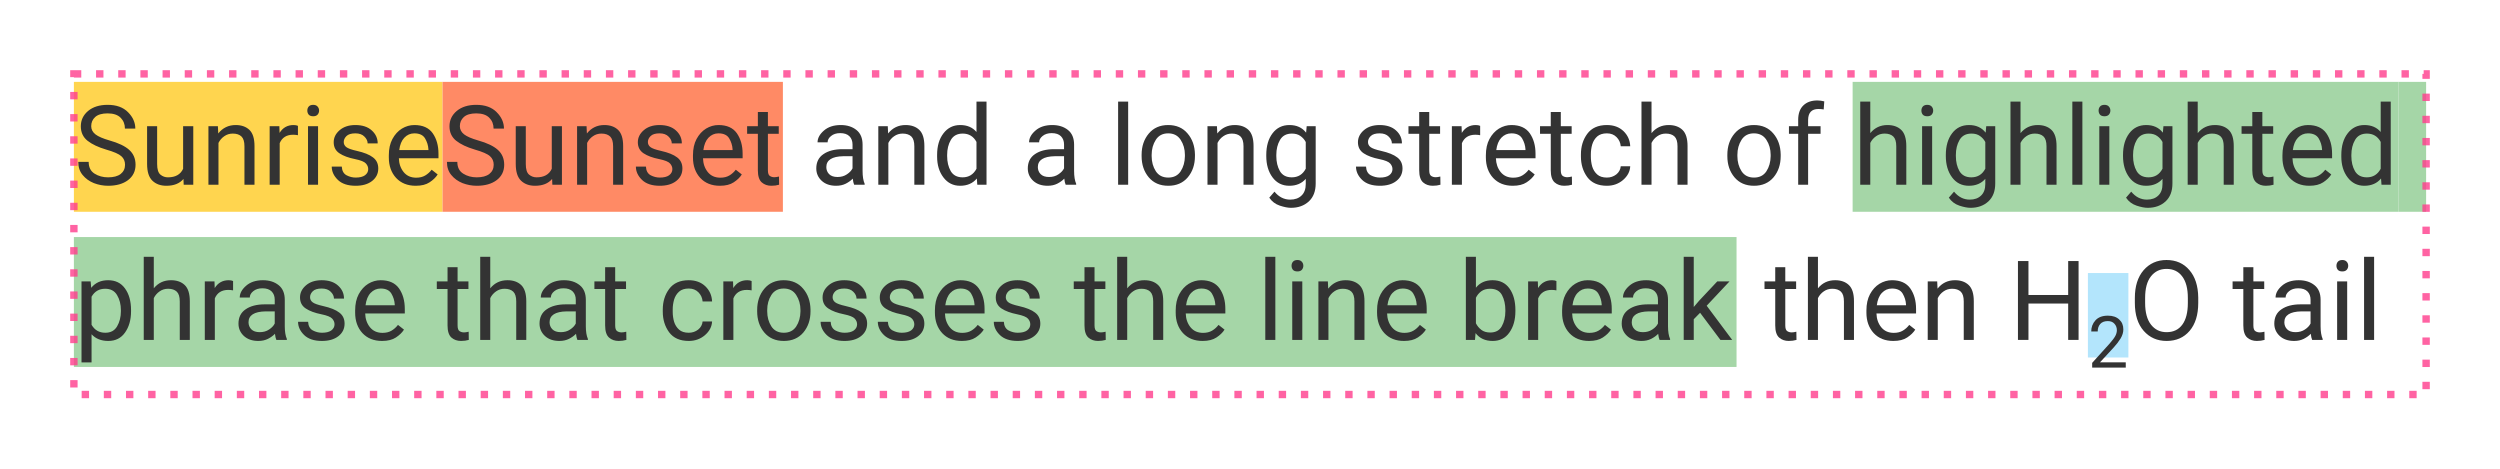
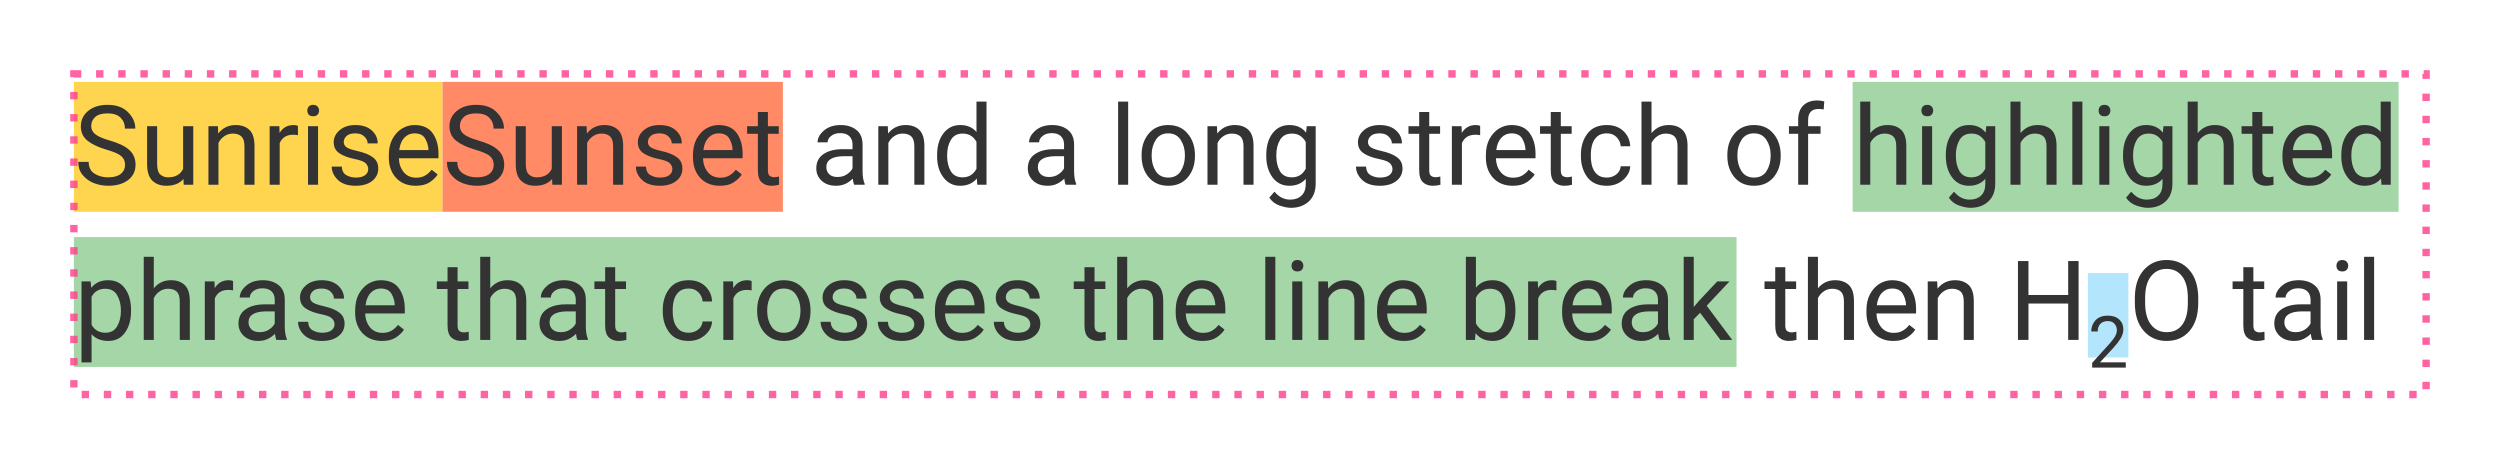
<svg xmlns="http://www.w3.org/2000/svg" width="338.33" height="63.39" viewBox="-10 -10 338.33 63.39">
  <rect x="0" y="1.08" width="49.89" height="17.58" fill="#FFD54F" />
  <rect x="49.89" y="1.08" width="46.06" height="17.58" fill="#FF8A65" />
  <rect x="240.72" y="1.08" width="73.89" height="17.58" fill="#A5D6A7" />
-   <rect x="314.61" y="1.08" width="3.72" height="17.58" fill="#A5D6A7" />
  <text x="0" y="15" font-family="Roboto" font-size="15" fill="#333333" font-weight="400" xml:space="preserve">
    <tspan x="0" font-weight="400" font-style="normal" font-family="Roboto" font-size="15" fill="#333333">Sunrise</tspan>
  </text>
  <text x="0" y="15" font-family="Roboto" font-size="15" fill="#333333" font-weight="400" xml:space="preserve">
    <tspan x="49.89" font-weight="400" font-style="normal" font-family="Roboto" font-size="15" fill="#333333">Sunset</tspan>
  </text>
  <text x="0" y="15" font-family="Roboto" font-size="15" fill="#333333" font-weight="400" xml:space="preserve">
    <tspan x="95.95" font-weight="400" font-style="normal" font-family="Roboto" font-size="15" fill="#333333"> </tspan>
    <tspan x="99.67" font-weight="400" font-style="normal" font-family="Roboto" font-size="15" fill="#333333">and a long stretch of</tspan>
    <tspan x="237"> </tspan>
  </text>
  <text x="0" y="15" font-family="Roboto" font-size="15" fill="#333333" font-weight="400" xml:space="preserve">
    <tspan x="240.72" font-weight="400" font-style="normal" font-family="Roboto" font-size="15" fill="#333333">highlighted</tspan>
-     <tspan x="314.61"> </tspan>
  </text>
  <rect x="0" y="22.08" width="225.01" height="17.58" fill="#A5D6A7" />
  <rect x="272.56" y="26.95" width="5.48" height="11.43" fill="#B3E5FC" />
  <text x="0" y="36" font-family="Roboto" font-size="15" fill="#333333" font-weight="400" xml:space="preserve">
    <tspan x="0" font-weight="400" font-style="normal" font-family="Roboto" font-size="15" fill="#333333">phrase that crosses the line break</tspan>
  </text>
  <text x="0" y="36" font-family="Roboto" font-size="15" fill="#333333" font-weight="400" xml:space="preserve">
    <tspan x="225.01" font-weight="400" font-style="normal" font-family="Roboto" font-size="15" fill="#333333"> </tspan>
    <tspan x="228.73" font-weight="400" font-style="normal" font-family="Roboto" font-size="15" fill="#333333">then</tspan>
    <tspan x="258.13"> </tspan>
    <tspan x="261.86">H</tspan>
  </text>
  <text x="0" y="39.75" font-family="Roboto" font-size="9.75" fill="#333333" font-weight="400" xml:space="preserve">
    <tspan x="272.56" font-weight="400" font-style="normal" font-family="Roboto" font-size="9.75" fill="#333333">2</tspan>
  </text>
  <text x="0" y="36" font-family="Roboto" font-size="15" fill="#333333" font-weight="400" xml:space="preserve">
    <tspan x="278.04" font-weight="400" font-style="normal" font-family="Roboto" font-size="15" fill="#333333">O tail</tspan>
  </text>
  <rect x="0" y="0" width="318.33" height="43.39" fill="none" stroke="rgba(255,60,140,0.8)" stroke-width="1" stroke-dasharray="1,2" />
</svg>
